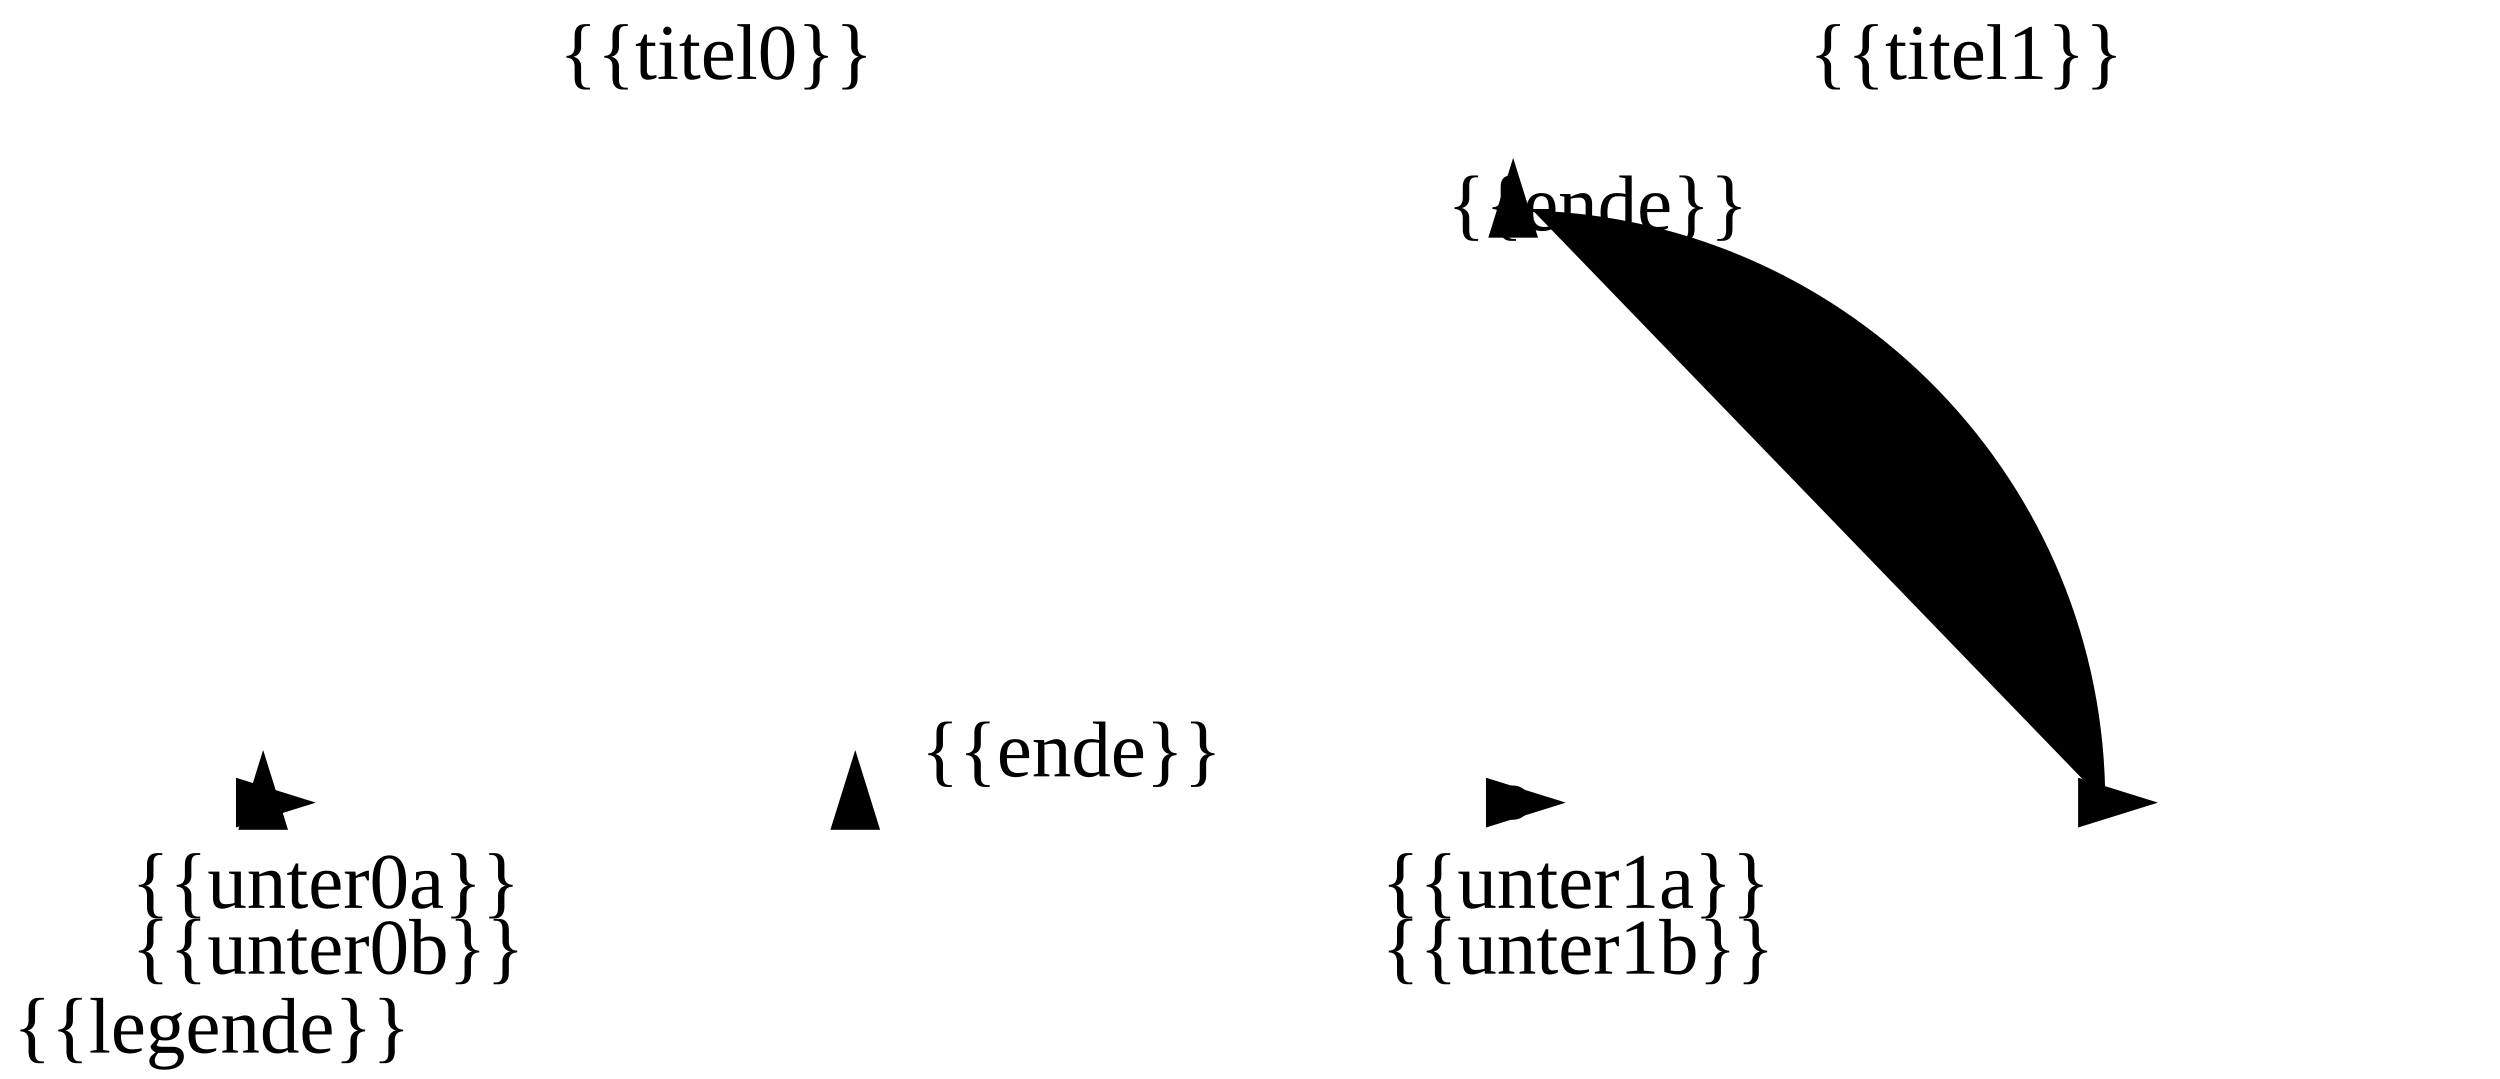
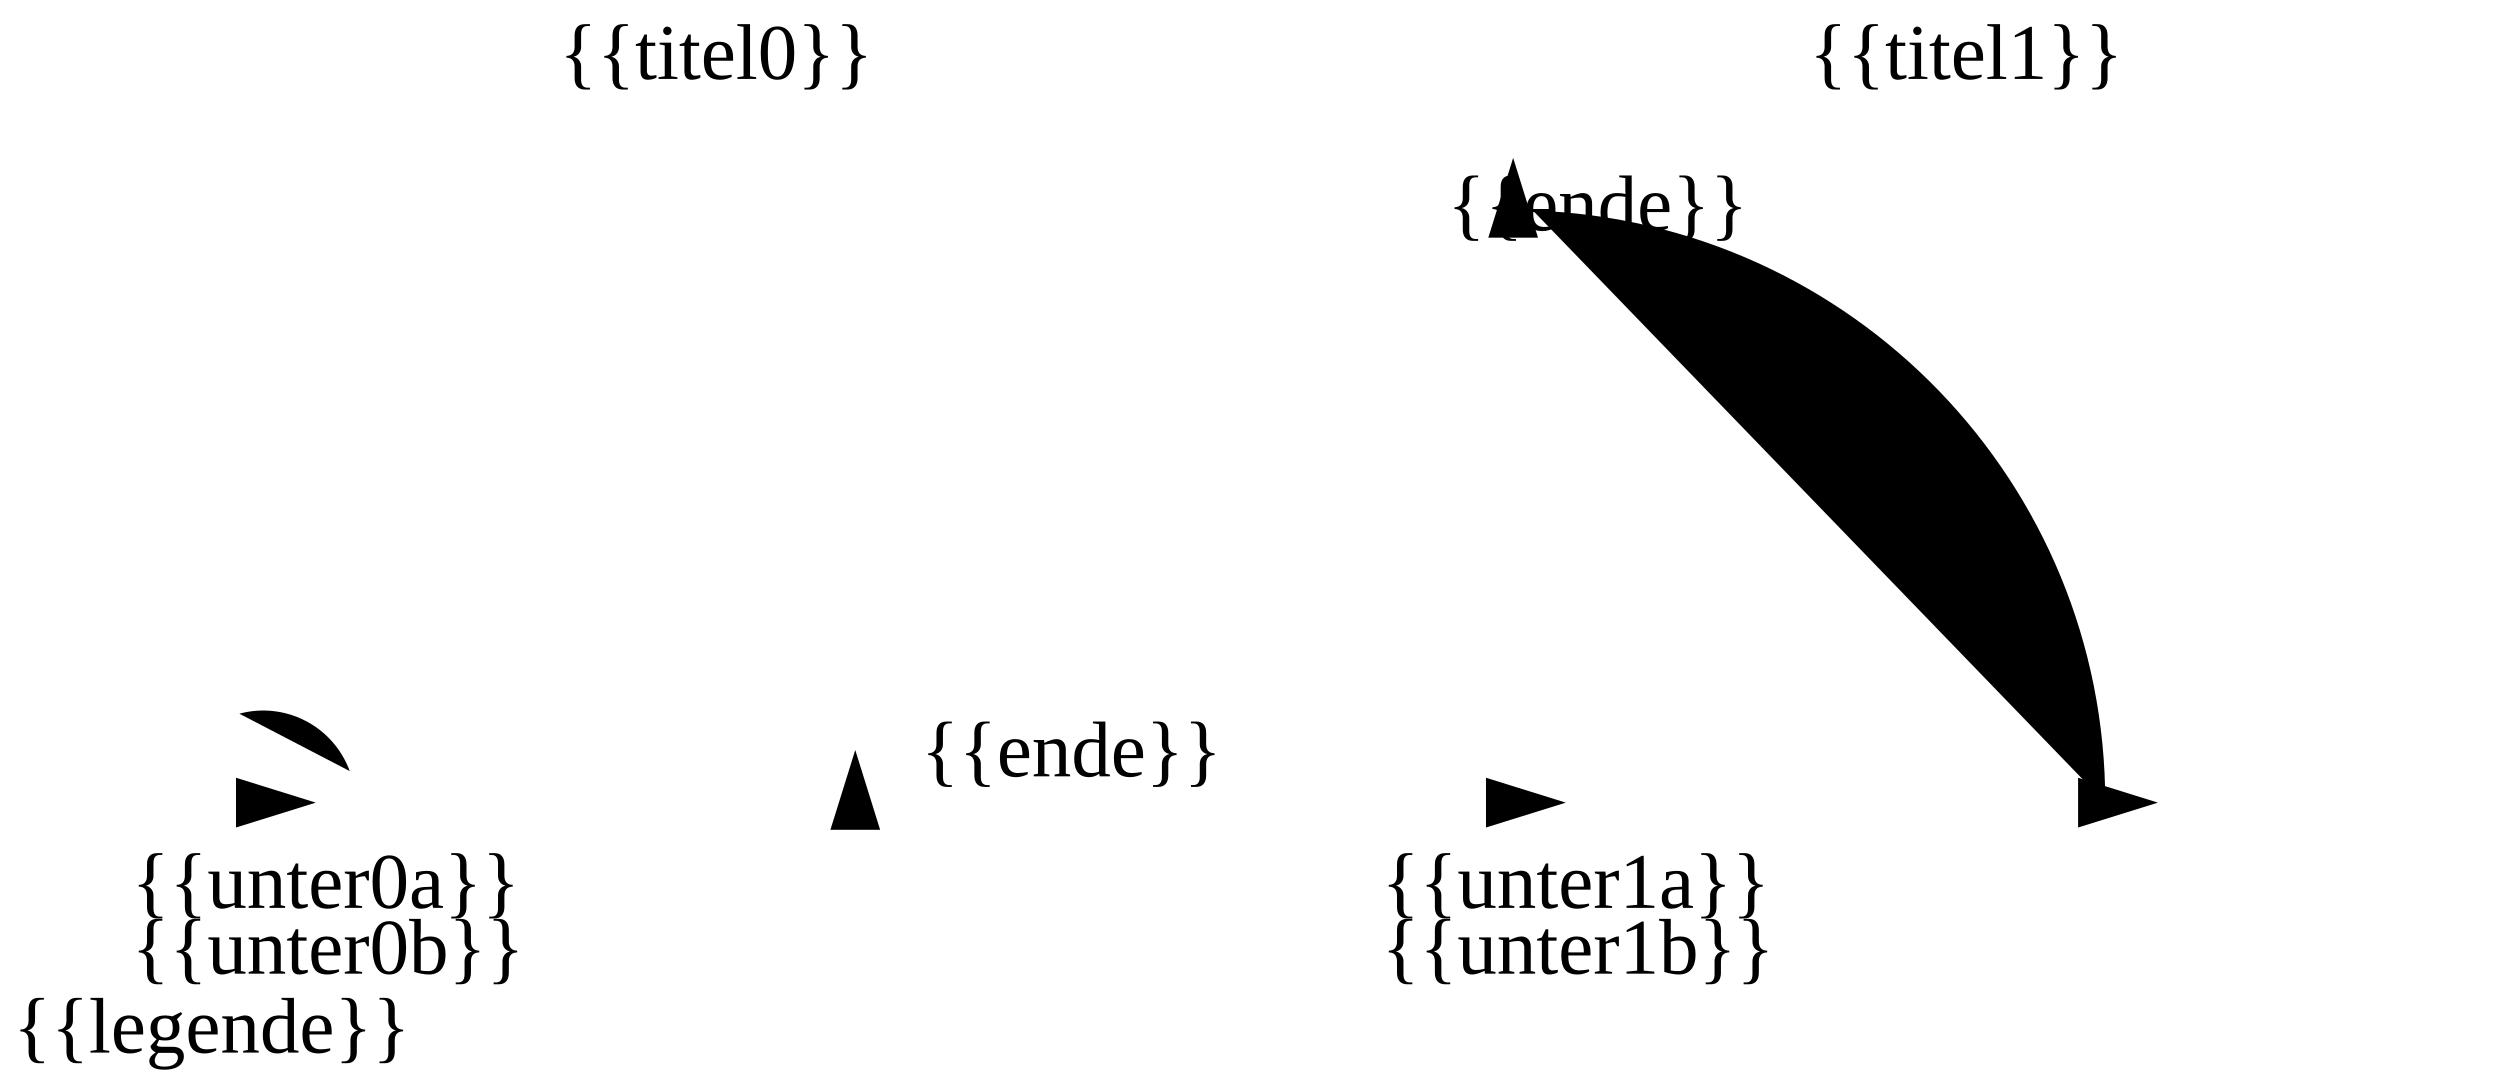
<svg xmlns="http://www.w3.org/2000/svg" viewBox="0 0 380 164">
  <text x="85" y="12" class="m t">{{titel0}}</text>
  <path class="lg" d="M20,122 L160,122" />
  <path class="fw gs" d="M48,122 L35.87,118.22 L35.87,125.78 Z" />
-   <path class="fw gs" d="M40,114 L36.22,126.13 L43.78,126.13 Z" />
-   <path class="la p" d="M50,122 L121,122" />
+   <path class="lad pa" d="M53.16,117.21 A14,14 0 0 0 36.38,108.48" />
+   <path class="la pa" d="M50,122 L121,122" />
  <path class="fa" d="M130,114 L126.22,126.13 L133.78,126.13 Z" />
  <text x="140" y="118" class="k">{{ende}}</text>
-   <circle class="dot" cx="40" cy="122" r="2.6" />
+   <circle class="dot" cx="40" cy="122" r="1.6" />
  <text x="20" y="138" class="k">{{unter0a}}</text>
  <text x="20" y="148" class="k">{{unter0b}}</text>
  <text x="275" y="12" class="m t">{{titel1}}</text>
  <path class="lg" d="M210,122 L350,122" />
  <path class="fw gs" d="M238,122 L225.87,118.22 L225.87,125.78 Z" />
  <path class="la" d="M240,122 L320,122" />
  <path class="fw gs" d="M328,122 L315.87,118.22 L315.87,125.78 Z" />
-   <path class="la gs p" d="M320,122 A90,90 0 0 0 233,32" />
+   <path class="la gs pa" d="M320,122 A90,90 0 0 0 233,32" />
  <path class="fa" d="M230,24 L226.22,36.13 L233.78,36.13 Z" />
  <text x="220" y="35" class="k e">{{ende}}</text>
-   <circle class="dot" cx="230" cy="122" r="2.6" />
+   <circle class="dot" cx="230" cy="122" r="1.6" />
  <text x="210" y="138" class="k">{{unter1a}}</text>
  <text x="210" y="148" class="k">{{unter1b}}</text>
  <text x="2" y="160" class="k h">{{legende}}</text>
</svg>
